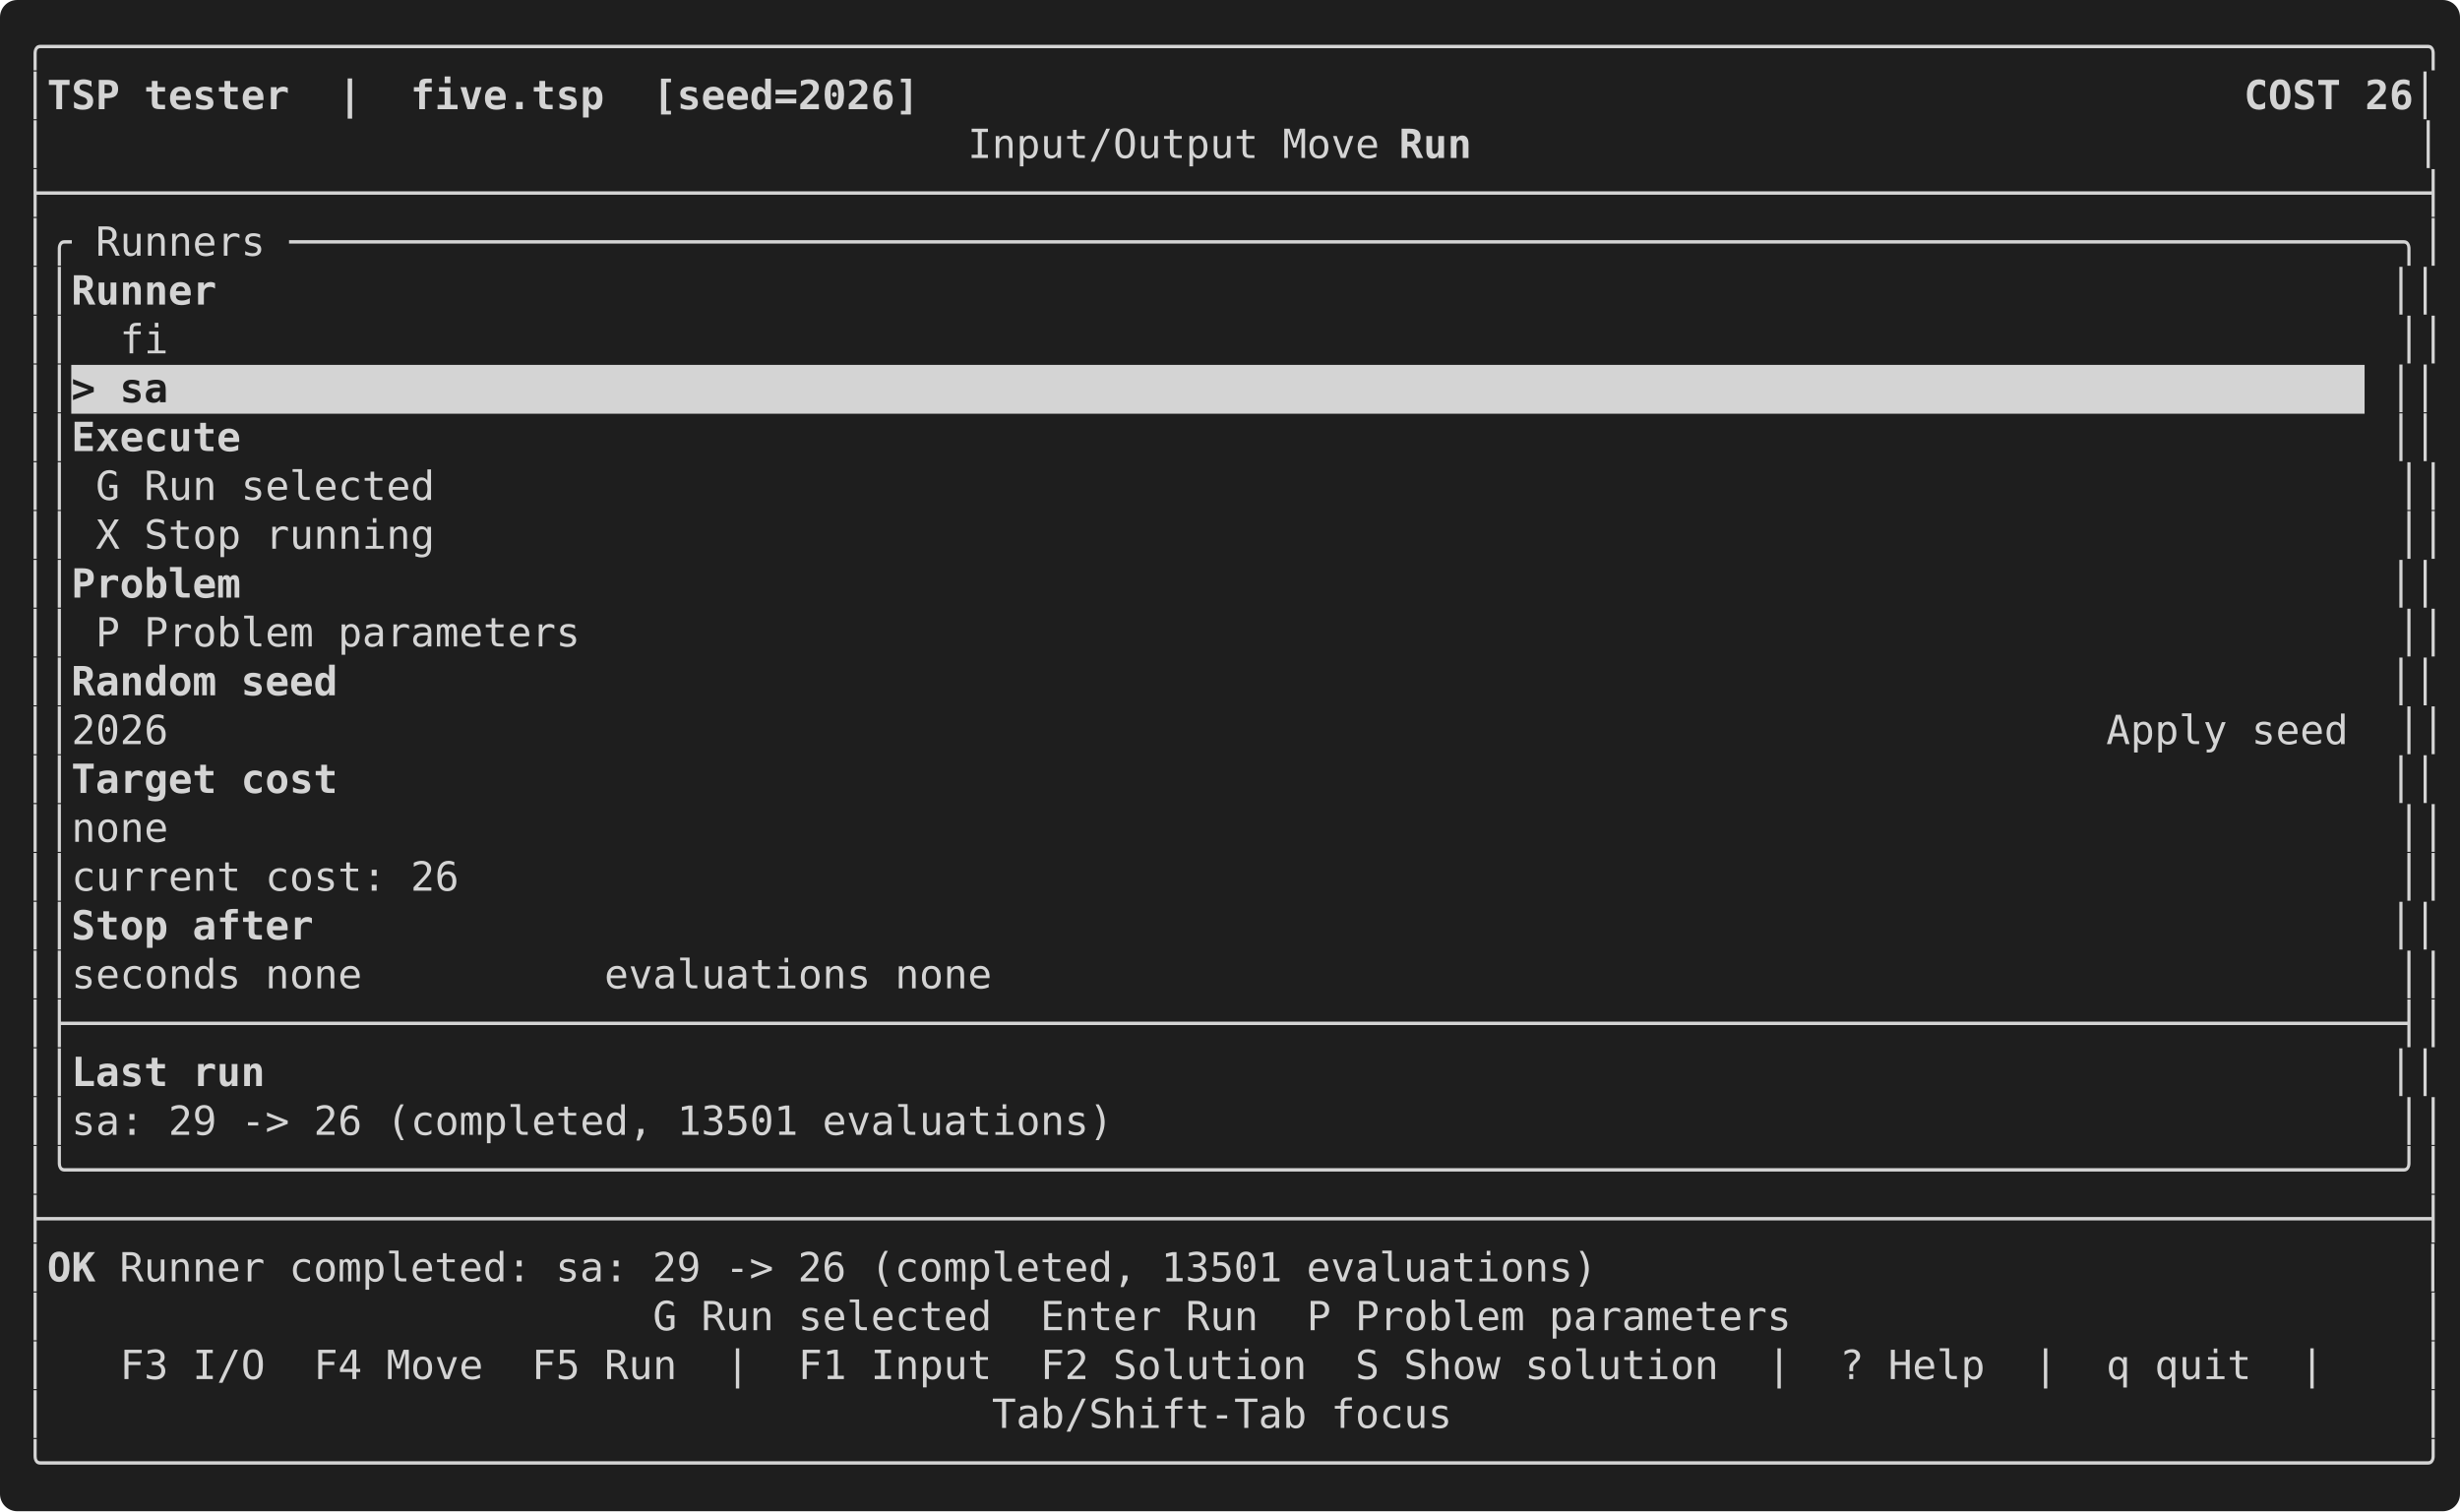
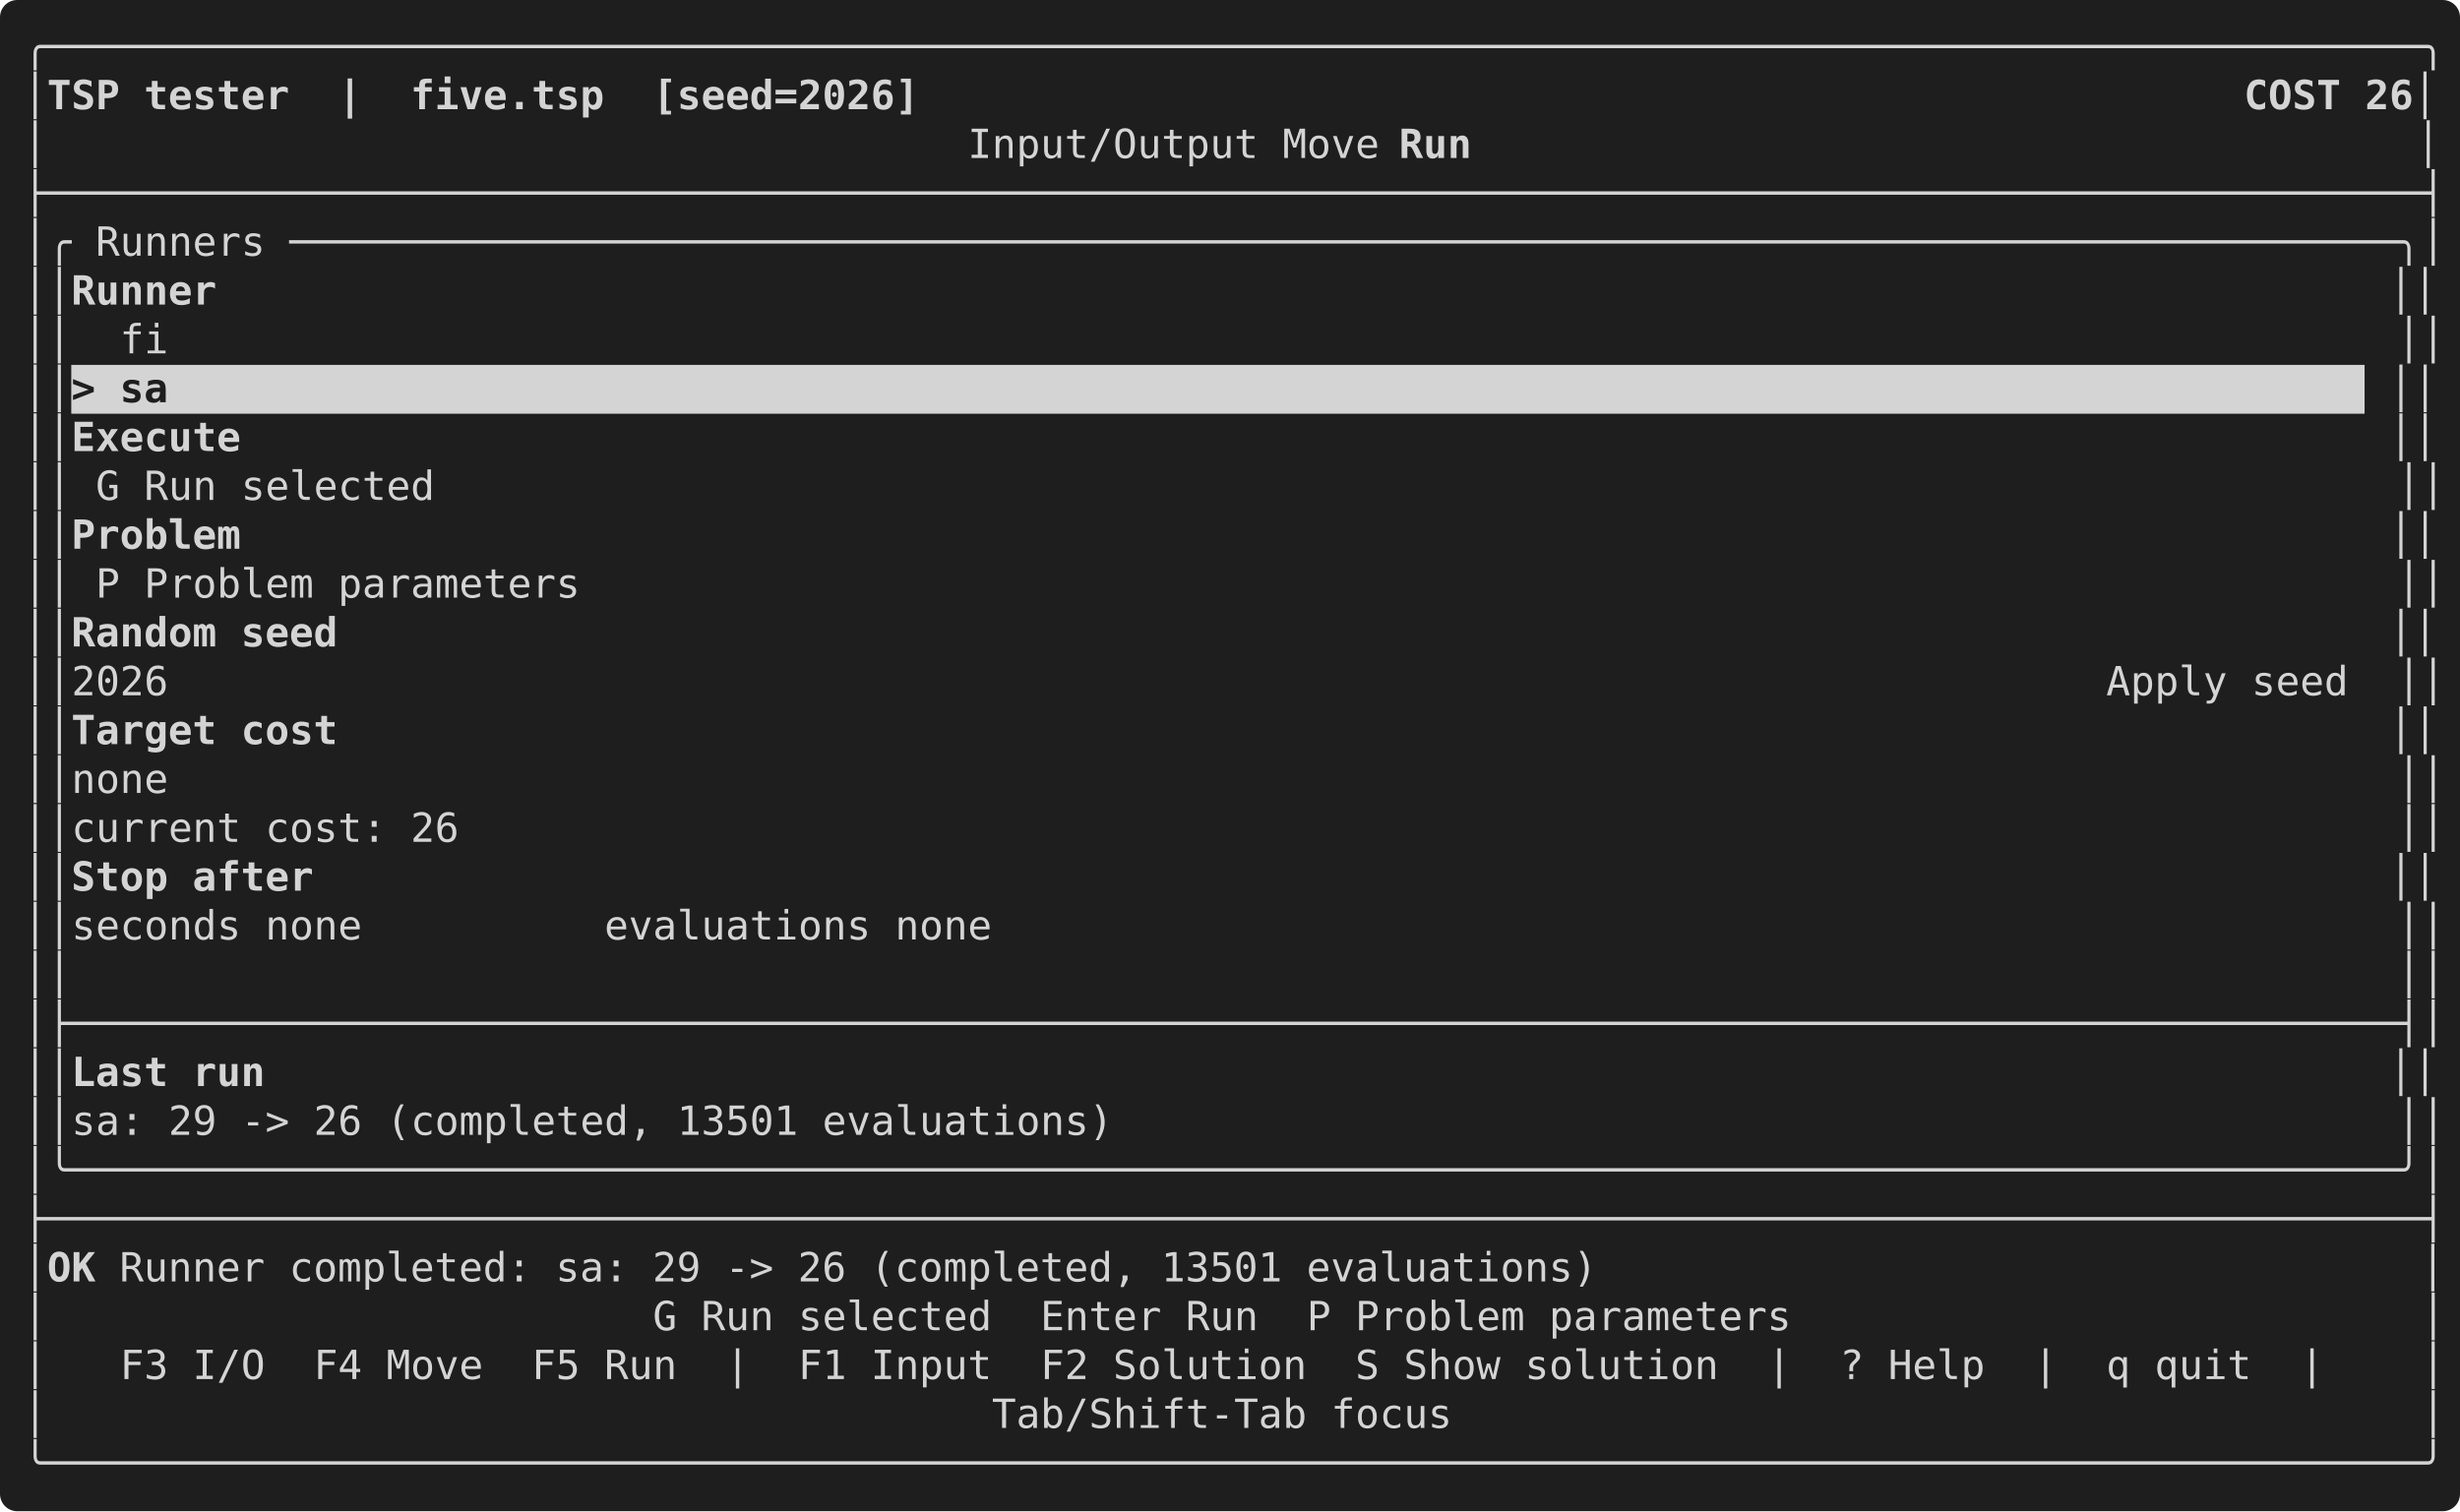
<svg xmlns="http://www.w3.org/2000/svg" width="856" height="526" viewBox="0 0 856 526">
  <rect width="100%" height="100%" rx="6" fill="#1e1e1e" />
  <g font-family="Menlo, Consolas, 'DejaVu Sans Mono', monospace" font-size="14">
    <text x="8.0 16.4 24.8 33.2 41.6 50.0 58.4 66.8 75.2 83.6 92.0 100.4 108.8 117.2 125.6 134.0 142.4 150.8 159.2 167.6 176.0 184.4 192.8 201.2 209.6 218.0 226.4 234.8 243.2 251.6 260.0 268.4 276.8 285.2 293.6 302.0 310.4 318.8 327.2 335.6 344.0 352.4 360.8 369.2 377.6 386.0 394.4 402.8 411.2 419.6 428.0 436.4 444.8 453.2 461.6 470.0 478.4 486.8 495.2 503.6 512.0 520.4 528.8 537.2 545.6 554.0 562.4 570.8 579.2 587.6 596.0 604.4 612.8 621.2 629.6 638.0 646.4 654.8 663.2 671.6 680.0 688.4 696.8 705.2 713.6 722.0 730.4 738.8 747.2 755.6 764.0 772.4 780.8 789.2 797.6 806.0 814.4 822.8 831.2 839.6" y="21" fill="#d4d4d4" xml:space="preserve">╭──────────────────────────────────────────────────────────────────────────────────────────────────╮</text>
    <text x="8.0" y="38" fill="#d4d4d4" xml:space="preserve">│</text>
    <text x="16.4 24.8 33.2 41.6 50.0 58.4 66.8 75.2 83.6 92.0 100.4 108.8 117.2 125.6 134.0 142.4 150.8 159.2 167.6 176.0 184.4 192.8 201.2 209.6 218.0 226.4 234.8 243.2 251.6 260.0 268.4 276.8 285.2 293.6 302.0 310.4" y="38" fill="#d4d4d4" font-weight="bold" xml:space="preserve">TSP tester  |  five.tsp  [seed=2026]</text>
    <text x="780.8 789.2 797.6 806.0 814.4 822.8 831.2" y="38" fill="#d4d4d4" font-weight="bold" xml:space="preserve">COST 26</text>
    <text x="839.6" y="38" fill="#d4d4d4" xml:space="preserve">│</text>
    <text x="8.0 16.4 24.8 33.2 41.6 50.0 58.4 66.8 75.2 83.6 92.0 100.4 108.8 117.2 125.6 134.0 142.4 150.8 159.2 167.6 176.0 184.4 192.8 201.2 209.6 218.0 226.4 234.8 243.2 251.6 260.0 268.4 276.8 285.2 293.6 302.0 310.4 318.8 327.2 335.6 344.0 352.4 360.8 369.2 377.6 386.0 394.4 402.8 411.2 419.6 428.0 436.4 444.8 453.2 461.6 470.0 478.4" y="55" fill="#d4d4d4" xml:space="preserve">│                                      Input/Output Move </text>
    <text x="486.8 495.2 503.6" y="55" fill="#d4d4d4" font-weight="bold" xml:space="preserve">Run</text>
    <text x="512.0 520.4 528.8 537.2 545.6 554.0 562.4 570.8 579.2 587.6 596.0 604.4 612.8 621.2 629.6 638.0 646.4 654.8 663.2 671.6 680.0 688.4 696.8 705.2 713.6 722.0 730.4 738.8 747.2 755.6 764.0 772.4 780.8 789.2 797.6 806.0 814.4 822.8 831.2 839.6" y="55" fill="#d4d4d4" xml:space="preserve">                                       │</text>
    <text x="8.0 16.4 24.8 33.2 41.6 50.0 58.4 66.8 75.2 83.6 92.0 100.4 108.8 117.2 125.6 134.0 142.4 150.8 159.2 167.6 176.0 184.4 192.8 201.2 209.6 218.0 226.4 234.8 243.2 251.6 260.0 268.4 276.8 285.2 293.6 302.0 310.4 318.8 327.2 335.6 344.0 352.4 360.8 369.2 377.6 386.0 394.4 402.8 411.2 419.6 428.0 436.4 444.8 453.2 461.6 470.0 478.4 486.8 495.2 503.6 512.0 520.4 528.8 537.2 545.6 554.0 562.4 570.8 579.2 587.6 596.0 604.4 612.8 621.2 629.6 638.0 646.4 654.8 663.2 671.6 680.0 688.4 696.8 705.2 713.6 722.0 730.4 738.8 747.2 755.6 764.0 772.4 780.8 789.2 797.6 806.0 814.4 822.8 831.2 839.6" y="72" fill="#d4d4d4" xml:space="preserve">├──────────────────────────────────────────────────────────────────────────────────────────────────┤</text>
    <text x="8.0 16.4 24.8 33.2 41.6 50.0 58.4 66.8 75.2 83.6 92.0 100.4 108.8 117.2 125.6 134.0 142.4 150.8 159.2 167.6 176.0 184.4 192.8 201.2 209.6 218.0 226.4 234.8 243.2 251.6 260.0 268.4 276.8 285.2 293.6 302.0 310.4 318.8 327.2 335.6 344.0 352.4 360.8 369.2 377.6 386.0 394.4 402.8 411.2 419.6 428.0 436.4 444.8 453.2 461.6 470.0 478.4 486.8 495.2 503.6 512.0 520.4 528.8 537.2 545.6 554.0 562.4 570.8 579.2 587.6 596.0 604.4 612.8 621.2 629.6 638.0 646.4 654.8 663.2 671.6 680.0 688.4 696.8 705.2 713.6 722.0 730.4 738.8 747.2 755.6 764.0 772.4 780.8 789.2 797.6 806.0 814.4 822.8 831.2 839.6" y="89" fill="#d4d4d4" xml:space="preserve">│╭ Runners ───────────────────────────────────────────────────────────────────────────────────────╮│</text>
    <text x="8.0 16.4" y="106" fill="#d4d4d4" xml:space="preserve">││</text>
    <text x="24.8 33.2 41.6 50.0 58.4 66.8 75.2 83.6 92.0 100.4 108.8 117.2 125.6 134.0 142.4 150.8 159.2 167.6 176.0 184.4 192.8 201.2 209.6 218.0 226.4 234.8 243.2 251.6 260.0 268.4 276.8 285.2 293.6 302.0 310.4 318.8 327.2 335.6 344.0 352.4 360.8 369.2 377.6 386.0 394.4 402.8 411.2 419.6 428.0 436.4 444.8 453.2 461.6 470.0 478.4 486.8 495.2 503.6 512.0 520.4 528.8 537.2 545.6 554.0 562.4 570.8 579.2 587.6 596.0 604.4 612.8 621.2 629.6 638.0 646.4 654.8 663.2 671.6 680.0 688.4 696.8 705.2 713.6 722.0 730.4 738.8 747.2 755.6 764.0 772.4 780.8 789.2 797.6 806.0 814.4" y="106" fill="#d4d4d4" font-weight="bold" xml:space="preserve">Runner                                                                                         </text>
    <text x="822.8 831.2 839.6" y="106" fill="#d4d4d4" xml:space="preserve"> ││</text>
    <text x="8.0 16.4 24.8 33.2 41.6 50.0 58.4 66.8 75.2 83.6 92.0 100.4 108.8 117.2 125.6 134.0 142.4 150.8 159.2 167.6 176.0 184.4 192.8 201.2 209.6 218.0 226.4 234.8 243.2 251.6 260.0 268.4 276.8 285.2 293.6 302.0 310.4 318.8 327.2 335.6 344.0 352.4 360.8 369.2 377.6 386.0 394.4 402.8 411.2 419.6 428.0 436.4 444.8 453.2 461.6 470.0 478.4 486.8 495.2 503.6 512.0 520.4 528.8 537.2 545.6 554.0 562.4 570.8 579.2 587.6 596.0 604.4 612.8 621.2 629.6 638.0 646.4 654.8 663.2 671.6 680.0 688.4 696.8 705.2 713.6 722.0 730.4 738.8 747.2 755.6 764.0 772.4 780.8 789.2 797.6 806.0 814.4 822.8 831.2 839.6" y="123" fill="#d4d4d4" xml:space="preserve">││  fi                                                                                            ││</text>
    <text x="8.0 16.4" y="140" fill="#d4d4d4" xml:space="preserve">││</text>
    <rect x="24.8" y="127" width="798.0" height="17" fill="#d4d4d4" />
    <text x="24.8 33.2 41.6 50.0 58.4 66.8 75.2 83.6 92.0 100.4 108.8 117.2 125.6 134.0 142.4 150.8 159.2 167.6 176.0 184.4 192.8 201.2 209.6 218.0 226.4 234.8 243.2 251.6 260.0 268.4 276.8 285.2 293.6 302.0 310.4 318.8 327.2 335.6 344.0 352.4 360.8 369.2 377.6 386.0 394.4 402.8 411.2 419.6 428.0 436.4 444.8 453.2 461.6 470.0 478.4 486.8 495.2 503.6 512.0 520.4 528.8 537.2 545.6 554.0 562.4 570.8 579.2 587.6 596.0 604.4 612.8 621.2 629.6 638.0 646.4 654.8 663.2 671.6 680.0 688.4 696.8 705.2 713.6 722.0 730.4 738.8 747.2 755.6 764.0 772.4 780.8 789.2 797.6 806.0 814.4" y="140" fill="#1e1e1e" font-weight="bold" xml:space="preserve">&gt; sa                                                                                           </text>
    <text x="822.8 831.2 839.6" y="140" fill="#d4d4d4" xml:space="preserve"> ││</text>
    <text x="8.0 16.4" y="157" fill="#d4d4d4" xml:space="preserve">││</text>
    <text x="24.8 33.2 41.6 50.0 58.4 66.8 75.2 83.6 92.0 100.4 108.8 117.2 125.6 134.0 142.4 150.8 159.2 167.6 176.0 184.4 192.8 201.2 209.6 218.0 226.4 234.8 243.2 251.6 260.0 268.4 276.8 285.2 293.6 302.0 310.4 318.8 327.2 335.6 344.0 352.4 360.8 369.2 377.6 386.0 394.4 402.8 411.2 419.6 428.0 436.4 444.8 453.2 461.6 470.0 478.4 486.8 495.2 503.6 512.0 520.4 528.8 537.2 545.6 554.0 562.4 570.8 579.2 587.6 596.0 604.4 612.8 621.2 629.6 638.0 646.4 654.8 663.2 671.6 680.0 688.4 696.8 705.2 713.6 722.0 730.4 738.8 747.2 755.6 764.0 772.4 780.8 789.2 797.6 806.0 814.4" y="157" fill="#d4d4d4" font-weight="bold" xml:space="preserve">Execute                                                                                        </text>
    <text x="822.8 831.2 839.6" y="157" fill="#d4d4d4" xml:space="preserve"> ││</text>
    <text x="8.0 16.4 24.8 33.2 41.6 50.0 58.4 66.8 75.2 83.6 92.0 100.4 108.8 117.2 125.6 134.0 142.4 150.8 159.2 167.6 176.0 184.4 192.8 201.2 209.6 218.0 226.4 234.8 243.2 251.6 260.0 268.4 276.8 285.2 293.6 302.0 310.4 318.8 327.2 335.6 344.0 352.4 360.8 369.2 377.6 386.0 394.4 402.8 411.2 419.6 428.0 436.4 444.8 453.2 461.6 470.0 478.4 486.8 495.2 503.6 512.0 520.4 528.8 537.2 545.6 554.0 562.4 570.8 579.2 587.6 596.0 604.4 612.8 621.2 629.6 638.0 646.4 654.8 663.2 671.6 680.0 688.4 696.8 705.2 713.6 722.0 730.4 738.8 747.2 755.6 764.0 772.4 780.8 789.2 797.6 806.0 814.4 822.8 831.2 839.6" y="174" fill="#d4d4d4" xml:space="preserve">││ G Run selected                                                                                 ││</text>
-     <text x="8.0 16.4 24.8 33.2 41.6 50.0 58.4 66.8 75.2 83.6 92.0 100.4 108.8 117.2 125.6 134.0 142.4 150.8 159.2 167.6 176.0 184.4 192.8 201.2 209.6 218.0 226.4 234.8 243.2 251.6 260.0 268.4 276.8 285.2 293.6 302.0 310.4 318.8 327.2 335.6 344.0 352.4 360.8 369.2 377.6 386.0 394.4 402.8 411.2 419.6 428.0 436.4 444.8 453.2 461.6 470.0 478.4 486.8 495.2 503.6 512.0 520.4 528.8 537.2 545.6 554.0 562.4 570.8 579.2 587.6 596.0 604.4 612.8 621.2 629.6 638.0 646.4 654.8 663.2 671.6 680.0 688.4 696.8 705.2 713.6 722.0 730.4 738.8 747.2 755.6 764.0 772.4 780.8 789.2 797.6 806.0 814.4 822.8 831.2 839.6" y="191" fill="#d4d4d4" xml:space="preserve">││ X Stop running                                                                                 ││</text>
-     <text x="8.0 16.4" y="208" fill="#d4d4d4" xml:space="preserve">││</text>
-     <text x="24.8 33.2 41.6 50.0 58.4 66.8 75.2 83.6 92.0 100.4 108.8 117.2 125.6 134.0 142.4 150.8 159.2 167.6 176.0 184.4 192.8 201.2 209.6 218.0 226.4 234.8 243.2 251.6 260.0 268.4 276.8 285.2 293.6 302.0 310.4 318.8 327.2 335.6 344.0 352.4 360.8 369.2 377.6 386.0 394.4 402.8 411.2 419.6 428.0 436.4 444.8 453.2 461.6 470.0 478.4 486.8 495.2 503.6 512.0 520.4 528.8 537.2 545.6 554.0 562.4 570.8 579.2 587.6 596.0 604.4 612.8 621.2 629.6 638.0 646.4 654.8 663.2 671.6 680.0 688.4 696.8 705.2 713.6 722.0 730.4 738.8 747.2 755.6 764.0 772.4 780.8 789.2 797.6 806.0 814.4" y="208" fill="#d4d4d4" font-weight="bold" xml:space="preserve">Problem                                                                                        </text>
-     <text x="822.8 831.2 839.6" y="208" fill="#d4d4d4" xml:space="preserve"> ││</text>
-     <text x="8.0 16.4 24.8 33.2 41.6 50.0 58.4 66.8 75.2 83.6 92.0 100.4 108.8 117.2 125.6 134.0 142.4 150.8 159.2 167.6 176.0 184.4 192.8 201.2 209.6 218.0 226.4 234.8 243.2 251.6 260.0 268.4 276.8 285.2 293.6 302.0 310.4 318.8 327.2 335.6 344.0 352.4 360.8 369.2 377.6 386.0 394.4 402.8 411.2 419.6 428.0 436.4 444.8 453.2 461.6 470.0 478.4 486.8 495.2 503.6 512.0 520.4 528.8 537.2 545.6 554.0 562.4 570.8 579.2 587.6 596.0 604.4 612.8 621.2 629.6 638.0 646.4 654.8 663.2 671.6 680.0 688.4 696.8 705.2 713.6 722.0 730.4 738.8 747.2 755.6 764.0 772.4 780.8 789.2 797.6 806.0 814.4 822.8 831.2 839.6" y="225" fill="#d4d4d4" xml:space="preserve">││ P Problem parameters                                                                           ││</text>
-     <text x="8.0 16.4" y="242" fill="#d4d4d4" xml:space="preserve">││</text>
-     <text x="24.8 33.2 41.6 50.0 58.4 66.8 75.2 83.6 92.0 100.4 108.8 117.2 125.6 134.0 142.4 150.8 159.2 167.6 176.0 184.4 192.8 201.2 209.6 218.0 226.4 234.8 243.2 251.6 260.0 268.4 276.8 285.2 293.6 302.0 310.4 318.8 327.2 335.6 344.0 352.4 360.8 369.2 377.6 386.0 394.4 402.8 411.2 419.6 428.0 436.4 444.8 453.2 461.6 470.0 478.4 486.8 495.2 503.6 512.0 520.4 528.8 537.2 545.6 554.0 562.4 570.8 579.2 587.6 596.0 604.4 612.8 621.2 629.6 638.0 646.4 654.8 663.2 671.6 680.0 688.4 696.8 705.2 713.6 722.0 730.4 738.8 747.2 755.6 764.0 772.4 780.8 789.2 797.6 806.0 814.4" y="242" fill="#d4d4d4" font-weight="bold" xml:space="preserve">Random seed                                                                                    </text>
-     <text x="822.8 831.2 839.6" y="242" fill="#d4d4d4" xml:space="preserve"> ││</text>
-     <text x="8.0 16.4 24.8 33.2 41.6 50.0 58.4 66.8 75.2 83.6 92.0 100.4 108.8 117.2 125.6 134.0 142.4 150.8 159.2 167.6 176.0 184.4 192.8 201.2 209.6 218.0 226.4 234.8 243.2 251.6 260.0 268.4 276.8 285.2 293.6 302.0 310.4 318.8 327.2 335.6 344.0 352.4 360.8 369.2 377.6 386.0 394.4 402.8 411.2 419.6 428.0 436.4 444.8 453.2 461.6 470.0 478.4 486.8 495.2 503.6 512.0 520.4 528.8 537.2 545.6 554.0 562.4 570.8 579.2 587.6 596.0 604.4 612.8 621.2 629.6 638.0 646.4 654.8 663.2 671.6 680.0 688.4 696.8 705.2 713.6 722.0 730.4 738.8 747.2 755.6 764.0 772.4 780.8 789.2 797.6 806.0 814.4 822.8 831.2 839.6" y="259" fill="#d4d4d4" xml:space="preserve">││2026                                                                                Apply seed  ││</text>
-     <text x="8.0 16.4" y="276" fill="#d4d4d4" xml:space="preserve">││</text>
-     <text x="24.8 33.2 41.6 50.0 58.4 66.8 75.2 83.6 92.0 100.4 108.8 117.2 125.6 134.0 142.4 150.8 159.2 167.6 176.0 184.4 192.8 201.2 209.6 218.0 226.4 234.8 243.2 251.6 260.0 268.4 276.8 285.2 293.6 302.0 310.4 318.8 327.2 335.6 344.0 352.4 360.8 369.2 377.6 386.0 394.4 402.8 411.2 419.6 428.0 436.4 444.8 453.2 461.6 470.0 478.4 486.8 495.2 503.6 512.0 520.4 528.8 537.2 545.6 554.0 562.4 570.8 579.2 587.6 596.0 604.4 612.8 621.2 629.6 638.0 646.4 654.8 663.2 671.6 680.0 688.4 696.8 705.2 713.6 722.0 730.4 738.8 747.2 755.6 764.0 772.4 780.8 789.2 797.6 806.0 814.4" y="276" fill="#d4d4d4" font-weight="bold" xml:space="preserve">Target cost                                                                                    </text>
-     <text x="822.8 831.2 839.6" y="276" fill="#d4d4d4" xml:space="preserve"> ││</text>
-     <text x="8.0 16.4 24.8 33.2 41.6 50.0 58.4 66.8 75.2 83.6 92.0 100.4 108.8 117.2 125.6 134.0 142.4 150.8 159.2 167.6 176.0 184.4 192.8 201.2 209.6 218.0 226.4 234.8 243.2 251.6 260.0 268.4 276.8 285.2 293.6 302.0 310.4 318.8 327.2 335.6 344.0 352.4 360.8 369.2 377.6 386.0 394.4 402.8 411.2 419.6 428.0 436.4 444.8 453.2 461.6 470.0 478.4 486.8 495.2 503.6 512.0 520.4 528.8 537.2 545.6 554.0 562.4 570.8 579.2 587.6 596.0 604.4 612.8 621.2 629.6 638.0 646.4 654.8 663.2 671.6 680.0 688.4 696.8 705.2 713.6 722.0 730.4 738.8 747.2 755.6 764.0 772.4 780.8 789.2 797.6 806.0 814.4 822.8 831.2 839.6" y="293" fill="#d4d4d4" xml:space="preserve">││none                                                                                            ││</text>
-     <text x="8.0 16.4 24.8 33.2 41.6 50.0 58.4 66.8 75.2 83.6 92.0 100.4 108.8 117.2 125.6 134.0 142.4 150.8 159.2 167.6 176.0 184.4 192.8 201.2 209.6 218.0 226.4 234.8 243.2 251.6 260.0 268.4 276.8 285.2 293.6 302.0 310.4 318.8 327.2 335.6 344.0 352.4 360.8 369.2 377.6 386.0 394.4 402.8 411.2 419.6 428.0 436.4 444.8 453.2 461.6 470.0 478.4 486.8 495.2 503.6 512.0 520.4 528.8 537.2 545.6 554.0 562.4 570.8 579.2 587.6 596.0 604.4 612.8 621.2 629.6 638.0 646.4 654.8 663.2 671.6 680.0 688.4 696.8 705.2 713.6 722.0 730.4 738.8 747.2 755.6 764.0 772.4 780.8 789.2 797.6 806.0 814.4 822.8 831.2 839.6" y="310" fill="#d4d4d4" xml:space="preserve">││current cost: 26                                                                                ││</text>
-     <text x="8.0 16.4" y="327" fill="#d4d4d4" xml:space="preserve">││</text>
-     <text x="24.8 33.2 41.6 50.0 58.4 66.8 75.2 83.6 92.0 100.4 108.8 117.2 125.6 134.0 142.4 150.8 159.2 167.6 176.0 184.4 192.8 201.2 209.6 218.0 226.4 234.8 243.2 251.6 260.0 268.4 276.8 285.2 293.6 302.0 310.4 318.8 327.2 335.6 344.0 352.4 360.8 369.2 377.6 386.0 394.4 402.8 411.2 419.6 428.0 436.4 444.8 453.2 461.6 470.0 478.4 486.8 495.2 503.6 512.0 520.4 528.8 537.2 545.6 554.0 562.4 570.8 579.2 587.6 596.0 604.4 612.8 621.2 629.6 638.0 646.4 654.8 663.2 671.6 680.0 688.4 696.8 705.2 713.6 722.0 730.4 738.8 747.2 755.6 764.0 772.4 780.8 789.2 797.6 806.0 814.4" y="327" fill="#d4d4d4" font-weight="bold" xml:space="preserve">Stop after                                                                                     </text>
-     <text x="822.8 831.2 839.6" y="327" fill="#d4d4d4" xml:space="preserve"> ││</text>
-     <text x="8.0 16.4 24.8 33.2 41.6 50.0 58.4 66.8 75.2 83.6 92.0 100.4 108.8 117.2 125.6 134.0 142.4 150.8 159.2 167.6 176.0 184.4 192.8 201.2 209.6 218.0 226.4 234.8 243.2 251.6 260.0 268.4 276.8 285.2 293.6 302.0 310.4 318.8 327.2 335.6 344.0 352.4 360.8 369.2 377.6 386.0 394.4 402.8 411.2 419.6 428.0 436.4 444.8 453.2 461.6 470.0 478.4 486.8 495.2 503.6 512.0 520.4 528.8 537.2 545.6 554.0 562.4 570.8 579.2 587.6 596.0 604.4 612.8 621.2 629.6 638.0 646.4 654.8 663.2 671.6 680.0 688.4 696.8 705.2 713.6 722.0 730.4 738.8 747.2 755.6 764.0 772.4 780.8 789.2 797.6 806.0 814.4 822.8 831.2 839.6" y="344" fill="#d4d4d4" xml:space="preserve">││seconds none          evaluations none                                                          ││</text>
+     <text x="8.0 16.4" y="191" fill="#d4d4d4" xml:space="preserve">││</text>
+     <text x="24.8 33.2 41.6 50.0 58.4 66.8 75.2 83.6 92.0 100.4 108.8 117.2 125.6 134.0 142.4 150.8 159.2 167.6 176.0 184.4 192.8 201.2 209.6 218.0 226.4 234.8 243.2 251.6 260.0 268.4 276.8 285.2 293.6 302.0 310.4 318.8 327.2 335.6 344.0 352.4 360.8 369.2 377.6 386.0 394.4 402.8 411.2 419.6 428.0 436.4 444.8 453.2 461.6 470.0 478.4 486.8 495.2 503.6 512.0 520.4 528.8 537.2 545.6 554.0 562.4 570.8 579.2 587.6 596.0 604.4 612.8 621.2 629.6 638.0 646.4 654.8 663.2 671.6 680.0 688.4 696.8 705.2 713.6 722.0 730.4 738.8 747.2 755.6 764.0 772.4 780.8 789.2 797.6 806.0 814.4" y="191" fill="#d4d4d4" font-weight="bold" xml:space="preserve">Problem                                                                                        </text>
+     <text x="822.8 831.2 839.6" y="191" fill="#d4d4d4" xml:space="preserve"> ││</text>
+     <text x="8.0 16.4 24.8 33.2 41.6 50.0 58.4 66.8 75.2 83.6 92.0 100.4 108.8 117.2 125.6 134.0 142.4 150.8 159.2 167.6 176.0 184.4 192.8 201.2 209.6 218.0 226.4 234.8 243.2 251.6 260.0 268.4 276.8 285.2 293.6 302.0 310.4 318.8 327.2 335.6 344.0 352.4 360.8 369.2 377.6 386.0 394.4 402.8 411.2 419.6 428.0 436.4 444.8 453.2 461.6 470.0 478.4 486.8 495.2 503.6 512.0 520.4 528.8 537.2 545.6 554.0 562.4 570.8 579.2 587.6 596.0 604.4 612.8 621.2 629.6 638.0 646.4 654.8 663.2 671.6 680.0 688.4 696.8 705.2 713.6 722.0 730.4 738.8 747.2 755.6 764.0 772.4 780.8 789.2 797.6 806.0 814.4 822.8 831.2 839.6" y="208" fill="#d4d4d4" xml:space="preserve">││ P Problem parameters                                                                           ││</text>
+     <text x="8.0 16.4" y="225" fill="#d4d4d4" xml:space="preserve">││</text>
+     <text x="24.8 33.2 41.6 50.0 58.4 66.8 75.2 83.6 92.0 100.4 108.8 117.2 125.6 134.0 142.4 150.8 159.2 167.6 176.0 184.4 192.8 201.2 209.6 218.0 226.4 234.8 243.2 251.6 260.0 268.4 276.8 285.2 293.6 302.0 310.4 318.8 327.2 335.6 344.0 352.4 360.8 369.2 377.6 386.0 394.4 402.8 411.2 419.6 428.0 436.4 444.8 453.2 461.6 470.0 478.4 486.8 495.2 503.6 512.0 520.4 528.8 537.2 545.6 554.0 562.4 570.8 579.2 587.6 596.0 604.4 612.8 621.2 629.6 638.0 646.4 654.8 663.2 671.6 680.0 688.4 696.8 705.2 713.6 722.0 730.4 738.8 747.2 755.6 764.0 772.4 780.8 789.2 797.6 806.0 814.4" y="225" fill="#d4d4d4" font-weight="bold" xml:space="preserve">Random seed                                                                                    </text>
+     <text x="822.8 831.2 839.6" y="225" fill="#d4d4d4" xml:space="preserve"> ││</text>
+     <text x="8.0 16.4 24.8 33.2 41.6 50.0 58.4 66.8 75.2 83.6 92.0 100.4 108.8 117.2 125.6 134.0 142.4 150.8 159.2 167.6 176.0 184.4 192.8 201.2 209.6 218.0 226.4 234.8 243.2 251.6 260.0 268.4 276.8 285.2 293.6 302.0 310.4 318.8 327.2 335.6 344.0 352.4 360.8 369.2 377.6 386.0 394.4 402.8 411.2 419.6 428.0 436.4 444.8 453.2 461.6 470.0 478.4 486.8 495.2 503.6 512.0 520.4 528.8 537.2 545.6 554.0 562.4 570.8 579.2 587.6 596.0 604.4 612.8 621.2 629.6 638.0 646.4 654.8 663.2 671.6 680.0 688.4 696.8 705.2 713.6 722.0 730.4 738.8 747.2 755.6 764.0 772.4 780.8 789.2 797.6 806.0 814.4 822.8 831.2 839.6" y="242" fill="#d4d4d4" xml:space="preserve">││2026                                                                                Apply seed  ││</text>
+     <text x="8.0 16.4" y="259" fill="#d4d4d4" xml:space="preserve">││</text>
+     <text x="24.8 33.2 41.6 50.0 58.4 66.8 75.2 83.6 92.0 100.4 108.8 117.2 125.6 134.0 142.4 150.8 159.2 167.6 176.0 184.4 192.8 201.2 209.6 218.0 226.4 234.8 243.2 251.6 260.0 268.4 276.8 285.2 293.6 302.0 310.4 318.8 327.2 335.6 344.0 352.4 360.8 369.2 377.6 386.0 394.4 402.8 411.2 419.6 428.0 436.4 444.8 453.2 461.6 470.0 478.4 486.8 495.2 503.6 512.0 520.4 528.8 537.2 545.6 554.0 562.4 570.8 579.2 587.6 596.0 604.4 612.8 621.2 629.6 638.0 646.4 654.8 663.2 671.6 680.0 688.4 696.8 705.2 713.6 722.0 730.4 738.8 747.2 755.6 764.0 772.4 780.8 789.2 797.6 806.0 814.4" y="259" fill="#d4d4d4" font-weight="bold" xml:space="preserve">Target cost                                                                                    </text>
+     <text x="822.8 831.2 839.6" y="259" fill="#d4d4d4" xml:space="preserve"> ││</text>
+     <text x="8.0 16.4 24.8 33.2 41.6 50.0 58.4 66.8 75.2 83.6 92.0 100.4 108.8 117.2 125.6 134.0 142.4 150.8 159.2 167.6 176.0 184.4 192.8 201.2 209.6 218.0 226.4 234.8 243.2 251.6 260.0 268.4 276.8 285.2 293.6 302.0 310.4 318.8 327.2 335.6 344.0 352.4 360.8 369.2 377.6 386.0 394.4 402.8 411.2 419.6 428.0 436.4 444.8 453.2 461.6 470.0 478.4 486.8 495.2 503.6 512.0 520.4 528.8 537.2 545.6 554.0 562.4 570.8 579.2 587.6 596.0 604.4 612.8 621.2 629.6 638.0 646.4 654.8 663.2 671.6 680.0 688.4 696.8 705.2 713.6 722.0 730.4 738.8 747.2 755.6 764.0 772.4 780.8 789.2 797.6 806.0 814.4 822.8 831.2 839.6" y="276" fill="#d4d4d4" xml:space="preserve">││none                                                                                            ││</text>
+     <text x="8.0 16.4 24.8 33.2 41.6 50.0 58.4 66.8 75.2 83.6 92.0 100.4 108.8 117.2 125.6 134.0 142.4 150.8 159.2 167.6 176.0 184.4 192.8 201.2 209.6 218.0 226.4 234.8 243.2 251.6 260.0 268.4 276.8 285.2 293.6 302.0 310.4 318.8 327.2 335.6 344.0 352.4 360.8 369.2 377.6 386.0 394.4 402.8 411.2 419.6 428.0 436.4 444.8 453.2 461.6 470.0 478.4 486.8 495.2 503.6 512.0 520.4 528.8 537.2 545.6 554.0 562.4 570.8 579.2 587.6 596.0 604.4 612.8 621.2 629.6 638.0 646.4 654.8 663.2 671.6 680.0 688.4 696.8 705.2 713.6 722.0 730.4 738.8 747.2 755.6 764.0 772.4 780.8 789.2 797.6 806.0 814.4 822.8 831.2 839.6" y="293" fill="#d4d4d4" xml:space="preserve">││current cost: 26                                                                                ││</text>
+     <text x="8.0 16.4" y="310" fill="#d4d4d4" xml:space="preserve">││</text>
+     <text x="24.8 33.2 41.6 50.0 58.4 66.8 75.2 83.6 92.0 100.4 108.8 117.2 125.6 134.0 142.4 150.8 159.2 167.6 176.0 184.4 192.8 201.2 209.6 218.0 226.4 234.8 243.2 251.6 260.0 268.4 276.8 285.2 293.6 302.0 310.4 318.8 327.2 335.6 344.0 352.4 360.8 369.2 377.6 386.0 394.4 402.8 411.2 419.6 428.0 436.4 444.8 453.2 461.6 470.0 478.4 486.8 495.2 503.6 512.0 520.4 528.8 537.2 545.6 554.0 562.4 570.8 579.2 587.6 596.0 604.4 612.8 621.2 629.6 638.0 646.4 654.8 663.2 671.6 680.0 688.4 696.8 705.2 713.6 722.0 730.4 738.8 747.2 755.6 764.0 772.4 780.8 789.2 797.6 806.0 814.4" y="310" fill="#d4d4d4" font-weight="bold" xml:space="preserve">Stop after                                                                                     </text>
+     <text x="822.8 831.2 839.6" y="310" fill="#d4d4d4" xml:space="preserve"> ││</text>
+     <text x="8.0 16.4 24.8 33.2 41.6 50.0 58.4 66.8 75.2 83.6 92.0 100.4 108.8 117.2 125.6 134.0 142.4 150.8 159.2 167.6 176.0 184.4 192.8 201.2 209.6 218.0 226.4 234.8 243.2 251.6 260.0 268.4 276.8 285.2 293.6 302.0 310.4 318.8 327.2 335.6 344.0 352.4 360.8 369.2 377.6 386.0 394.4 402.8 411.2 419.6 428.0 436.4 444.8 453.2 461.6 470.0 478.4 486.8 495.2 503.6 512.0 520.4 528.8 537.2 545.6 554.0 562.4 570.8 579.2 587.6 596.0 604.4 612.8 621.2 629.6 638.0 646.4 654.8 663.2 671.6 680.0 688.4 696.8 705.2 713.6 722.0 730.4 738.8 747.2 755.6 764.0 772.4 780.8 789.2 797.6 806.0 814.4 822.8 831.2 839.6" y="327" fill="#d4d4d4" xml:space="preserve">││seconds none          evaluations none                                                          ││</text>
+     <text x="8.0 16.4 24.8 33.2 41.6 50.0 58.4 66.8 75.2 83.6 92.0 100.4 108.8 117.2 125.6 134.0 142.4 150.8 159.2 167.6 176.0 184.4 192.8 201.2 209.6 218.0 226.4 234.8 243.2 251.6 260.0 268.4 276.8 285.2 293.6 302.0 310.4 318.8 327.2 335.6 344.0 352.4 360.8 369.2 377.6 386.0 394.4 402.8 411.2 419.6 428.0 436.4 444.8 453.2 461.6 470.0 478.4 486.8 495.2 503.6 512.0 520.4 528.8 537.2 545.6 554.0 562.4 570.8 579.2 587.6 596.0 604.4 612.8 621.2 629.6 638.0 646.4 654.8 663.2 671.6 680.0 688.4 696.8 705.2 713.6 722.0 730.4 738.8 747.2 755.6 764.0 772.4 780.8 789.2 797.6 806.0 814.4 822.8 831.2 839.6" y="344" fill="#d4d4d4" xml:space="preserve">││                                                                                                ││</text>
    <text x="8.0 16.4 24.8 33.2 41.6 50.0 58.4 66.8 75.2 83.6 92.0 100.4 108.8 117.2 125.6 134.0 142.4 150.8 159.2 167.6 176.0 184.4 192.8 201.2 209.6 218.0 226.4 234.8 243.2 251.6 260.0 268.4 276.8 285.2 293.6 302.0 310.4 318.8 327.2 335.6 344.0 352.4 360.8 369.2 377.6 386.0 394.4 402.8 411.2 419.6 428.0 436.4 444.8 453.2 461.6 470.0 478.4 486.8 495.2 503.6 512.0 520.4 528.8 537.2 545.6 554.0 562.4 570.8 579.2 587.6 596.0 604.4 612.8 621.2 629.6 638.0 646.4 654.8 663.2 671.6 680.0 688.4 696.8 705.2 713.6 722.0 730.4 738.8 747.2 755.6 764.0 772.4 780.8 789.2 797.6 806.0 814.4 822.8 831.2 839.6" y="361" fill="#d4d4d4" xml:space="preserve">│├────────────────────────────────────────────────────────────────────────────────────────────────┤│</text>
    <text x="8.0 16.4" y="378" fill="#d4d4d4" xml:space="preserve">││</text>
    <text x="24.8 33.2 41.6 50.0 58.4 66.8 75.2 83.6 92.0 100.4 108.8 117.2 125.6 134.0 142.4 150.8 159.2 167.6 176.0 184.4 192.8 201.2 209.6 218.0 226.4 234.8 243.2 251.6 260.0 268.4 276.8 285.2 293.6 302.0 310.4 318.8 327.2 335.6 344.0 352.4 360.8 369.2 377.6 386.0 394.4 402.8 411.2 419.6 428.0 436.4 444.8 453.2 461.6 470.0 478.4 486.8 495.2 503.6 512.0 520.4 528.8 537.2 545.6 554.0 562.4 570.8 579.2 587.6 596.0 604.4 612.8 621.2 629.6 638.0 646.4 654.8 663.2 671.6 680.0 688.4 696.8 705.2 713.6 722.0 730.4 738.8 747.2 755.6 764.0 772.4 780.8 789.2 797.6 806.0 814.4 822.8" y="378" fill="#d4d4d4" font-weight="bold" xml:space="preserve">Last run                                                                                        </text>
    <text x="831.2 839.6" y="378" fill="#d4d4d4" xml:space="preserve">││</text>
    <text x="8.0 16.4 24.8 33.2 41.6 50.0 58.4 66.8 75.2 83.6 92.0 100.4 108.8 117.2 125.6 134.0 142.4 150.8 159.2 167.6 176.0 184.4 192.8 201.2 209.6 218.0 226.4 234.8 243.2 251.6 260.0 268.4 276.8 285.2 293.6 302.0 310.4 318.8 327.2 335.6 344.0 352.4 360.8 369.2 377.6 386.0 394.4 402.8 411.2 419.6 428.0 436.4 444.8 453.2 461.6 470.0 478.4 486.8 495.2 503.6 512.0 520.4 528.8 537.2 545.6 554.0 562.4 570.8 579.2 587.6 596.0 604.4 612.8 621.2 629.6 638.0 646.4 654.8 663.2 671.6 680.0 688.4 696.8 705.2 713.6 722.0 730.4 738.8 747.2 755.6 764.0 772.4 780.8 789.2 797.6 806.0 814.4 822.8 831.2 839.6" y="395" fill="#d4d4d4" xml:space="preserve">││sa: 29 -&gt; 26 (completed, 13501 evaluations)                                                     ││</text>
    <text x="8.0 16.4 24.8 33.2 41.6 50.0 58.4 66.8 75.2 83.6 92.0 100.4 108.8 117.2 125.6 134.0 142.4 150.8 159.2 167.6 176.0 184.4 192.8 201.2 209.6 218.0 226.4 234.8 243.2 251.6 260.0 268.4 276.8 285.2 293.6 302.0 310.4 318.8 327.2 335.6 344.0 352.4 360.8 369.2 377.6 386.0 394.4 402.8 411.2 419.6 428.0 436.4 444.8 453.2 461.6 470.0 478.4 486.8 495.2 503.6 512.0 520.4 528.8 537.2 545.6 554.0 562.4 570.8 579.2 587.6 596.0 604.4 612.8 621.2 629.6 638.0 646.4 654.8 663.2 671.6 680.0 688.4 696.8 705.2 713.6 722.0 730.4 738.8 747.2 755.6 764.0 772.4 780.8 789.2 797.6 806.0 814.4 822.8 831.2 839.6" y="412" fill="#d4d4d4" xml:space="preserve">│╰────────────────────────────────────────────────────────────────────────────────────────────────╯│</text>
    <text x="8.0 16.4 24.8 33.2 41.6 50.0 58.4 66.8 75.2 83.6 92.0 100.4 108.8 117.2 125.6 134.0 142.4 150.8 159.2 167.6 176.0 184.4 192.8 201.2 209.6 218.0 226.4 234.8 243.2 251.6 260.0 268.4 276.8 285.2 293.6 302.0 310.4 318.8 327.2 335.6 344.0 352.4 360.8 369.2 377.6 386.0 394.4 402.8 411.2 419.6 428.0 436.4 444.8 453.2 461.6 470.0 478.4 486.8 495.2 503.6 512.0 520.4 528.8 537.2 545.6 554.0 562.4 570.8 579.2 587.6 596.0 604.4 612.8 621.2 629.6 638.0 646.4 654.8 663.2 671.6 680.0 688.4 696.8 705.2 713.6 722.0 730.4 738.8 747.2 755.6 764.0 772.4 780.8 789.2 797.6 806.0 814.4 822.8 831.2 839.6" y="429" fill="#d4d4d4" xml:space="preserve">├──────────────────────────────────────────────────────────────────────────────────────────────────┤</text>
    <text x="8.0" y="446" fill="#d4d4d4" xml:space="preserve">│</text>
    <text x="16.4 24.8 33.2" y="446" fill="#d4d4d4" font-weight="bold" xml:space="preserve">OK </text>
    <text x="41.6 50.0 58.4 66.8 75.2 83.6 92.0 100.4 108.8 117.2 125.6 134.0 142.4 150.8 159.2 167.6 176.0 184.4 192.8 201.2 209.6 218.0 226.4 234.8 243.2 251.6 260.0 268.4 276.8 285.2 293.6 302.0 310.4 318.8 327.2 335.6 344.0 352.4 360.8 369.2 377.6 386.0 394.4 402.8 411.2 419.6 428.0 436.4 444.8 453.2 461.6 470.0 478.4 486.8 495.2 503.6 512.0 520.4 528.8 537.2 545.6 554.0 562.4 570.8 579.2 587.6 596.0 604.4 612.8 621.2 629.6 638.0 646.4 654.8 663.2 671.6 680.0 688.4 696.8 705.2 713.6 722.0 730.4 738.8 747.2 755.6 764.0 772.4 780.8 789.2 797.6 806.0 814.4 822.8 831.2 839.6" y="446" fill="#d4d4d4" xml:space="preserve">Runner completed: sa: 29 -&gt; 26 (completed, 13501 evaluations)                                  │</text>
    <text x="8.0 16.4 24.8 33.2 41.6 50.0 58.4 66.8 75.2 83.6 92.0 100.4 108.8 117.2 125.6 134.0 142.4 150.8 159.2 167.6 176.0 184.4 192.8 201.2 209.6 218.0 226.4 234.8 243.2 251.6 260.0 268.4 276.8 285.2 293.6 302.0 310.4 318.8 327.2 335.6 344.0 352.4 360.8 369.2 377.6 386.0 394.4 402.8 411.2 419.6 428.0 436.4 444.8 453.2 461.6 470.0 478.4 486.8 495.2 503.6 512.0 520.4 528.8 537.2 545.6 554.0 562.4 570.8 579.2 587.6 596.0 604.4 612.8 621.2 629.6 638.0 646.4 654.8 663.2 671.6 680.0 688.4 696.8 705.2 713.6 722.0 730.4 738.8 747.2 755.6 764.0 772.4 780.8 789.2 797.6 806.0 814.4 822.8 831.2 839.6" y="463" fill="#d4d4d4" xml:space="preserve">│                         G Run selected  Enter Run  P Problem parameters                          │</text>
    <text x="8.0 16.4 24.8 33.2 41.6 50.0 58.4 66.8 75.2 83.6 92.0 100.4 108.8 117.2 125.6 134.0 142.4 150.8 159.2 167.6 176.0 184.4 192.8 201.2 209.6 218.0 226.4 234.8 243.2 251.6 260.0 268.4 276.8 285.2 293.6 302.0 310.4 318.8 327.2 335.6 344.0 352.4 360.8 369.2 377.6 386.0 394.4 402.8 411.2 419.6 428.0 436.4 444.8 453.2 461.6 470.0 478.4 486.8 495.2 503.6 512.0 520.4 528.8 537.2 545.6 554.0 562.4 570.8 579.2 587.6 596.0 604.4 612.8 621.2 629.6 638.0 646.4 654.8 663.2 671.6 680.0 688.4 696.8 705.2 713.6 722.0 730.4 738.8 747.2 755.6 764.0 772.4 780.8 789.2 797.6 806.0 814.4 822.8 831.2 839.6" y="480" fill="#d4d4d4" xml:space="preserve">│   F3 I/O  F4 Move  F5 Run  |  F1 Input  F2 Solution  S Show solution  |  ? Help  |  q quit  |    │</text>
    <text x="8.0 16.4 24.8 33.2 41.6 50.0 58.4 66.8 75.2 83.6 92.0 100.4 108.8 117.2 125.6 134.0 142.4 150.8 159.2 167.6 176.0 184.4 192.8 201.2 209.6 218.0 226.4 234.8 243.2 251.6 260.0 268.4 276.8 285.2 293.6 302.0 310.4 318.8 327.2 335.6 344.0 352.4 360.8 369.2 377.6 386.0 394.4 402.8 411.2 419.6 428.0 436.4 444.8 453.2 461.6 470.0 478.4 486.8 495.2 503.6 512.0 520.4 528.8 537.2 545.6 554.0 562.4 570.8 579.2 587.6 596.0 604.4 612.8 621.2 629.6 638.0 646.4 654.8 663.2 671.6 680.0 688.4 696.8 705.2 713.6 722.0 730.4 738.8 747.2 755.6 764.0 772.4 780.8 789.2 797.6 806.0 814.4 822.8 831.2 839.6" y="497" fill="#d4d4d4" xml:space="preserve">│                                       Tab/Shift-Tab focus                                        │</text>
    <text x="8.0 16.4 24.8 33.2 41.6 50.0 58.4 66.8 75.2 83.6 92.0 100.4 108.8 117.2 125.6 134.0 142.4 150.8 159.2 167.6 176.0 184.4 192.8 201.2 209.6 218.0 226.4 234.8 243.2 251.6 260.0 268.4 276.8 285.2 293.6 302.0 310.4 318.8 327.2 335.6 344.0 352.4 360.8 369.2 377.6 386.0 394.4 402.8 411.2 419.6 428.0 436.4 444.8 453.2 461.6 470.0 478.4 486.8 495.2 503.6 512.0 520.4 528.8 537.2 545.6 554.0 562.4 570.8 579.2 587.6 596.0 604.4 612.8 621.2 629.6 638.0 646.4 654.8 663.2 671.6 680.0 688.4 696.8 705.2 713.6 722.0 730.4 738.8 747.2 755.6 764.0 772.4 780.8 789.2 797.6 806.0 814.4 822.8 831.2 839.6" y="514" fill="#d4d4d4" xml:space="preserve">╰──────────────────────────────────────────────────────────────────────────────────────────────────╯</text>
  </g>
</svg>
